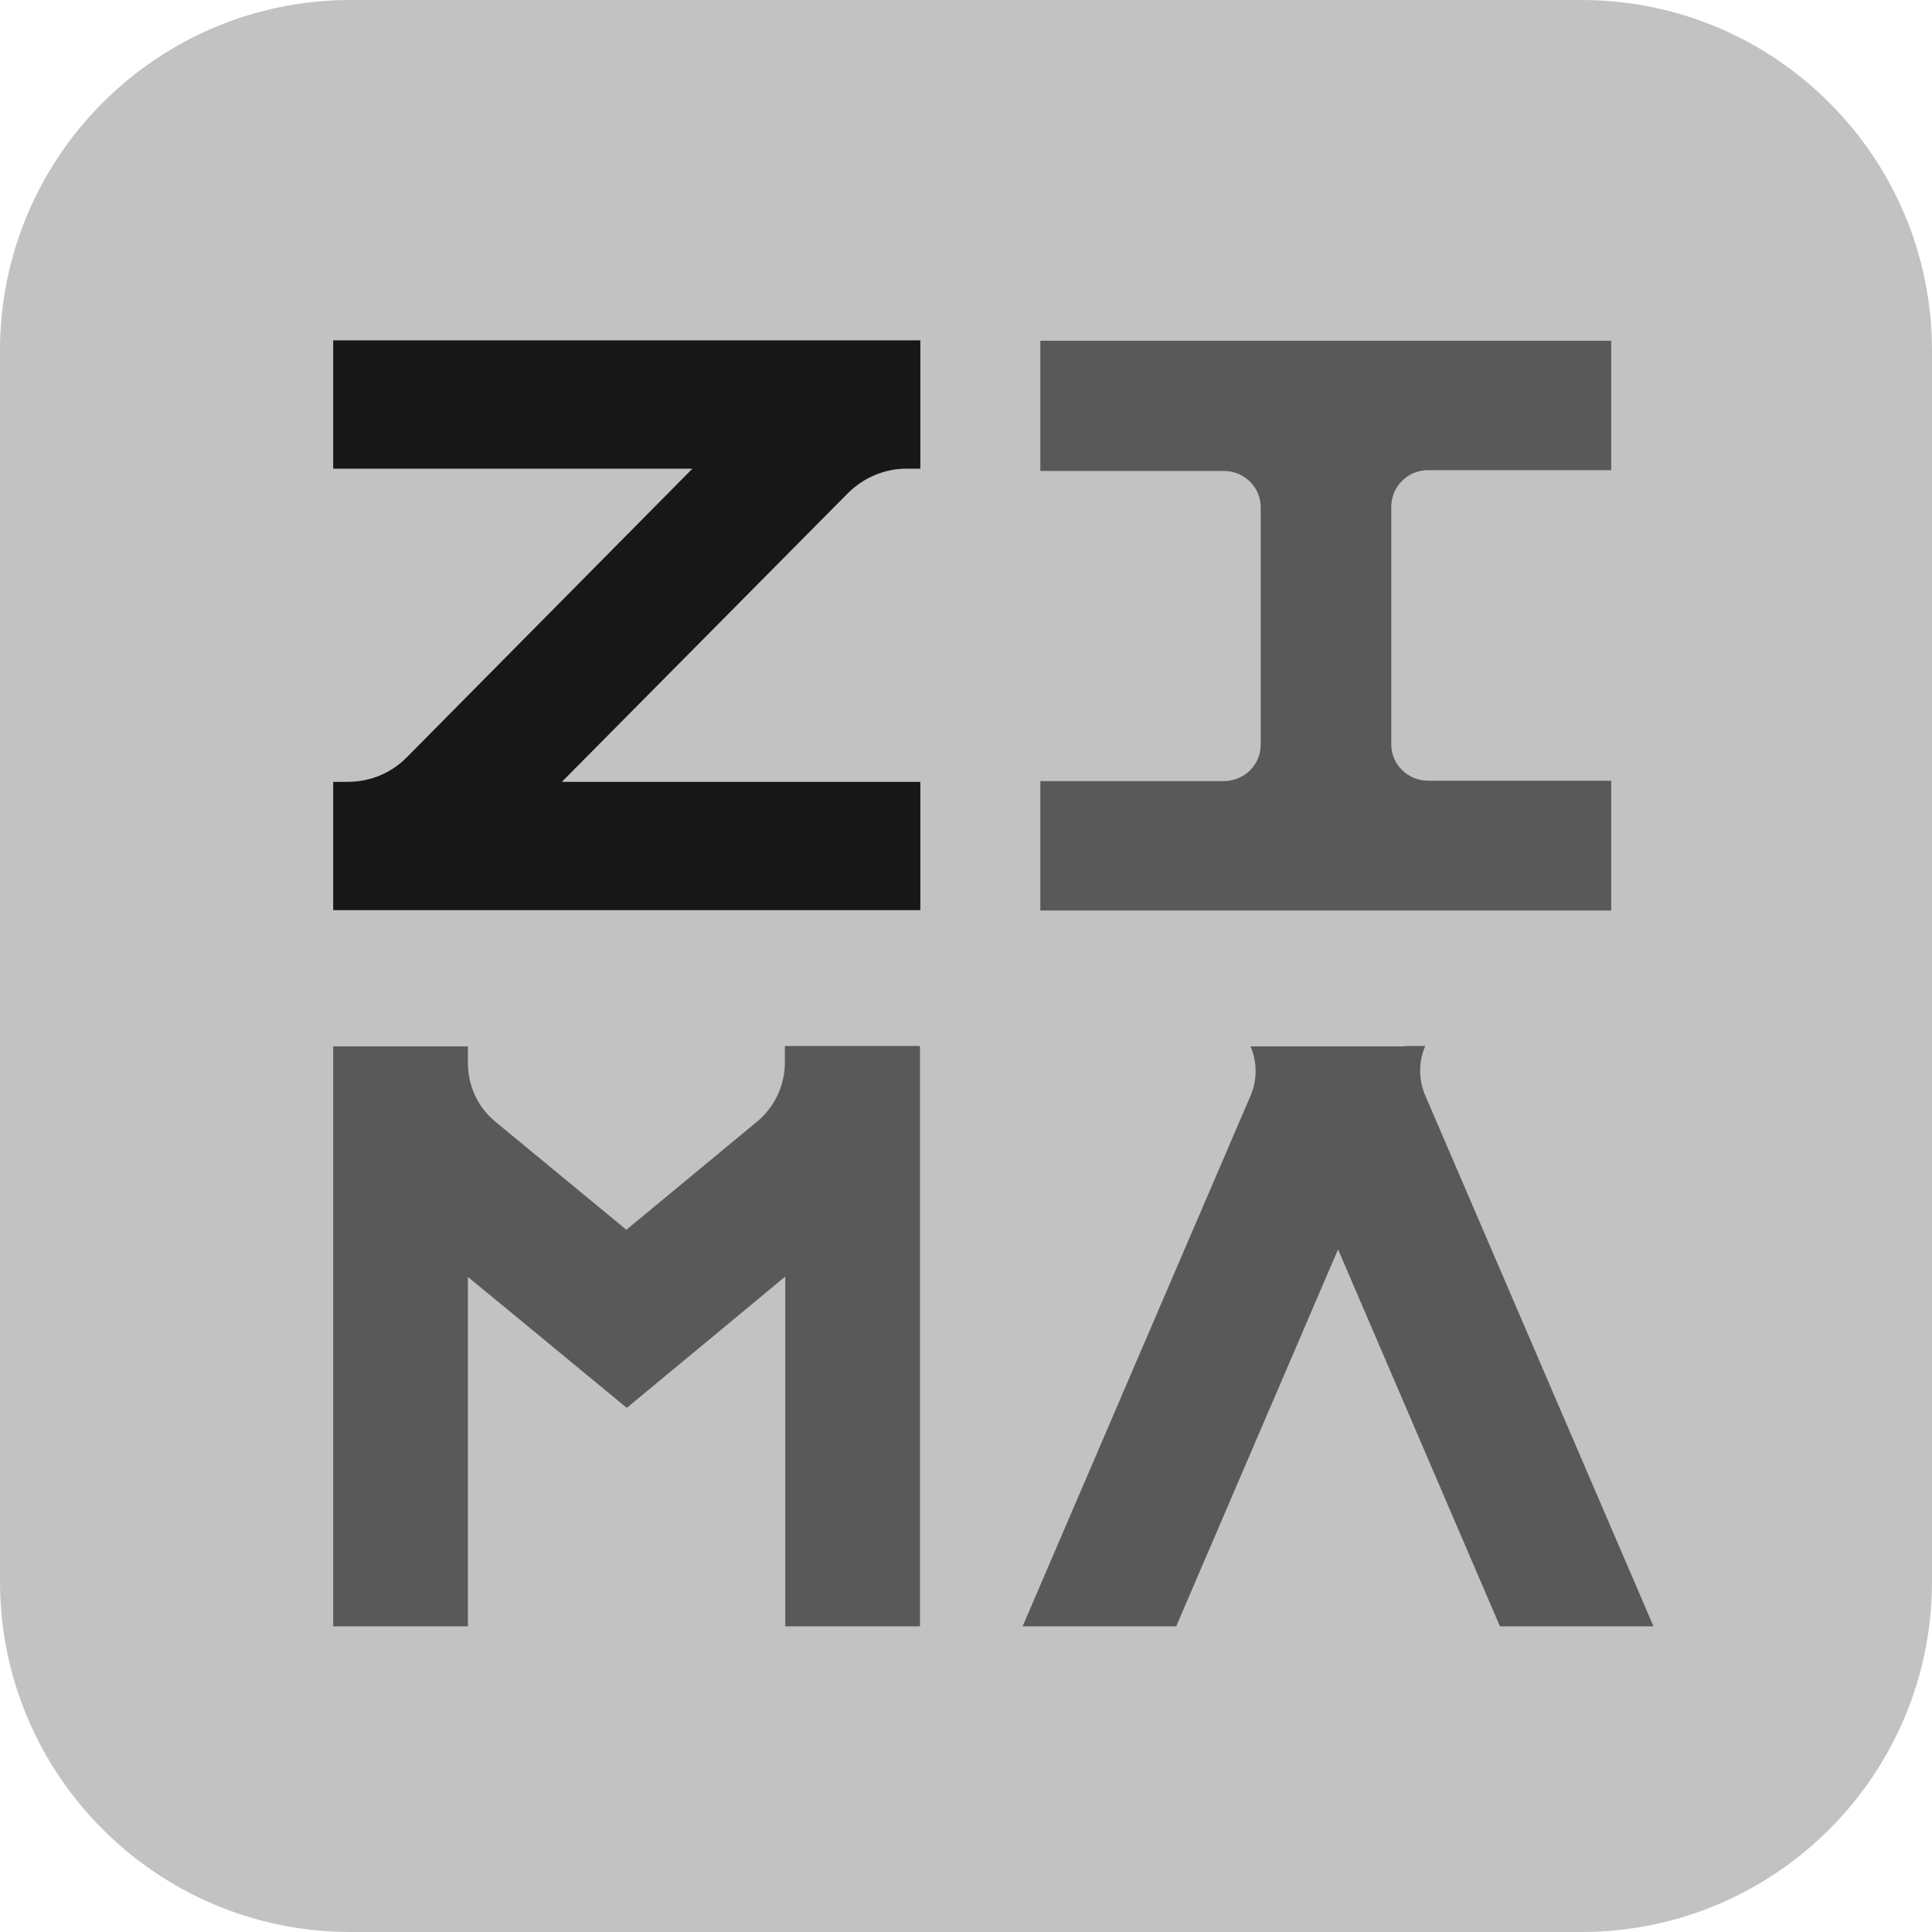
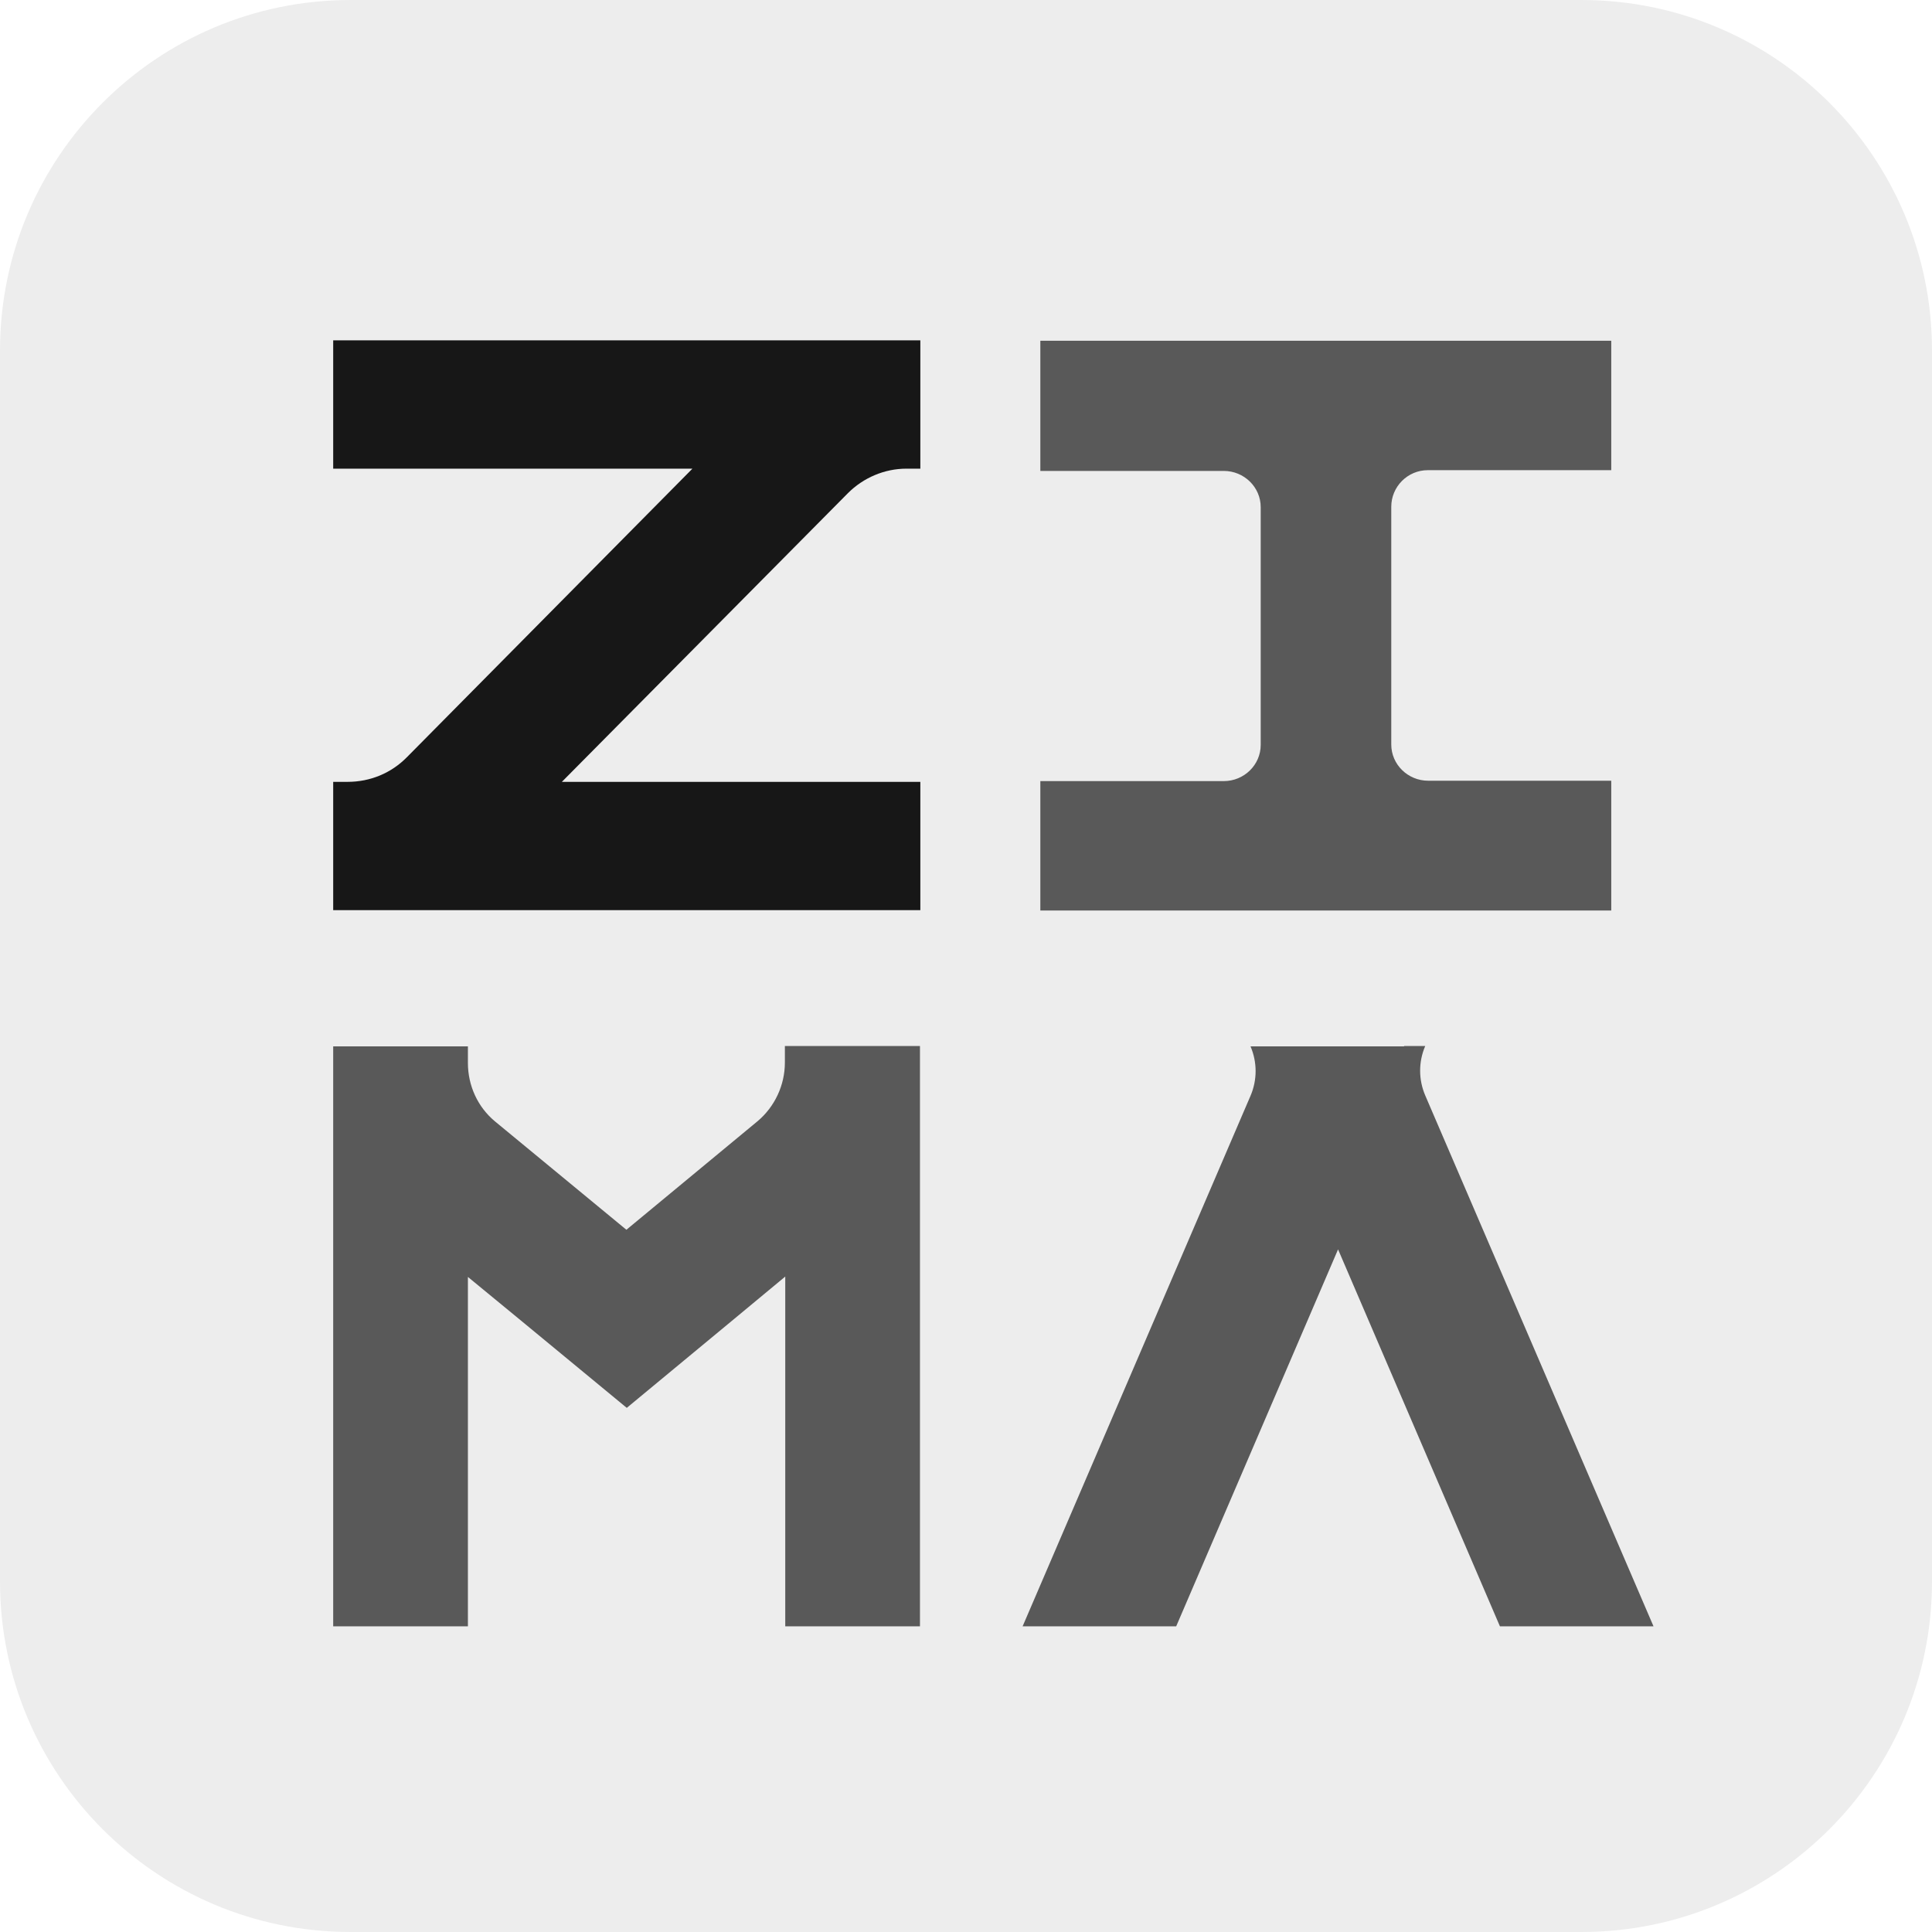
<svg xmlns="http://www.w3.org/2000/svg" xml:space="preserve" viewBox="0 0 512 512" version="1.1" id="svg3">
  <defs id="defs3" />
-   <path d="M419.1 512H92.9C41.6 512 0 470.4 0 419.1V92.9C0 41.6 41.6 0 92.9 0h326.2C470.4 0 512 41.6 512 92.9v326.2c0 51.3-41.6 92.9-92.9 92.9" style="fill-rule:evenodd;clip-rule:evenodd;fill:#c2c2c2;fill-opacity:1" id="path1" />
+   <path d="M419.1 512H92.9C41.6 512 0 470.4 0 419.1V92.9C0 41.6 41.6 0 92.9 0h326.2C470.4 0 512 41.6 512 92.9v326.2c0 51.3-41.6 92.9-92.9 92.9" style="fill-rule:evenodd;clip-rule:evenodd;fill:#ededed;fill-opacity:1" id="path1" />
  <path d="M88.3 207.3v33.9h155.6v-34h-95l75.8-76.5c4.1-4.1 9.7-6.5 15.5-6.5h3.7v-34H88.3v34h95.2l-75.6 76.4c-4.2 4.3-9.8 6.6-15.8 6.6h-3.8z" style="fill-rule:evenodd;clip-rule:evenodd;fill:#171717" id="path2" />
  <path d="M372.1 277.2h5.6c-1.8 4.2-1.8 8.9 0 13.1L438.2 431h-40.7l-42.9-99.9-42.9 99.9H271l60.4-140.6c1.8-4.2 1.8-8.9 0-13.1h40.7zm-140.9 0H208v4.4c0 6-2.7 11.7-7.2 15.5L166 325.9l-34.8-28.7c-4.6-3.8-7.2-9.5-7.2-15.5v-4.4H88.3V431H124v-92.6l13.5 11.1 28.6 23.6 28.5-23.6 13.5-11.2V431h35.7V277.2zm137.5-142.9v63c0 5.3 4.4 9.6 9.8 9.6H427v34.4H275.7V207h48.6c5.4 0 9.8-4.3 9.8-9.6v-63c0-5.3-4.4-9.6-9.8-9.6h-48.6V90.3H427v34.3h-48.6c-5.4 0-9.7 4.4-9.7 9.7" style="fill-rule:evenodd;clip-rule:evenodd;fill:#595959;fill-opacity:1" id="path3" />
</svg>
